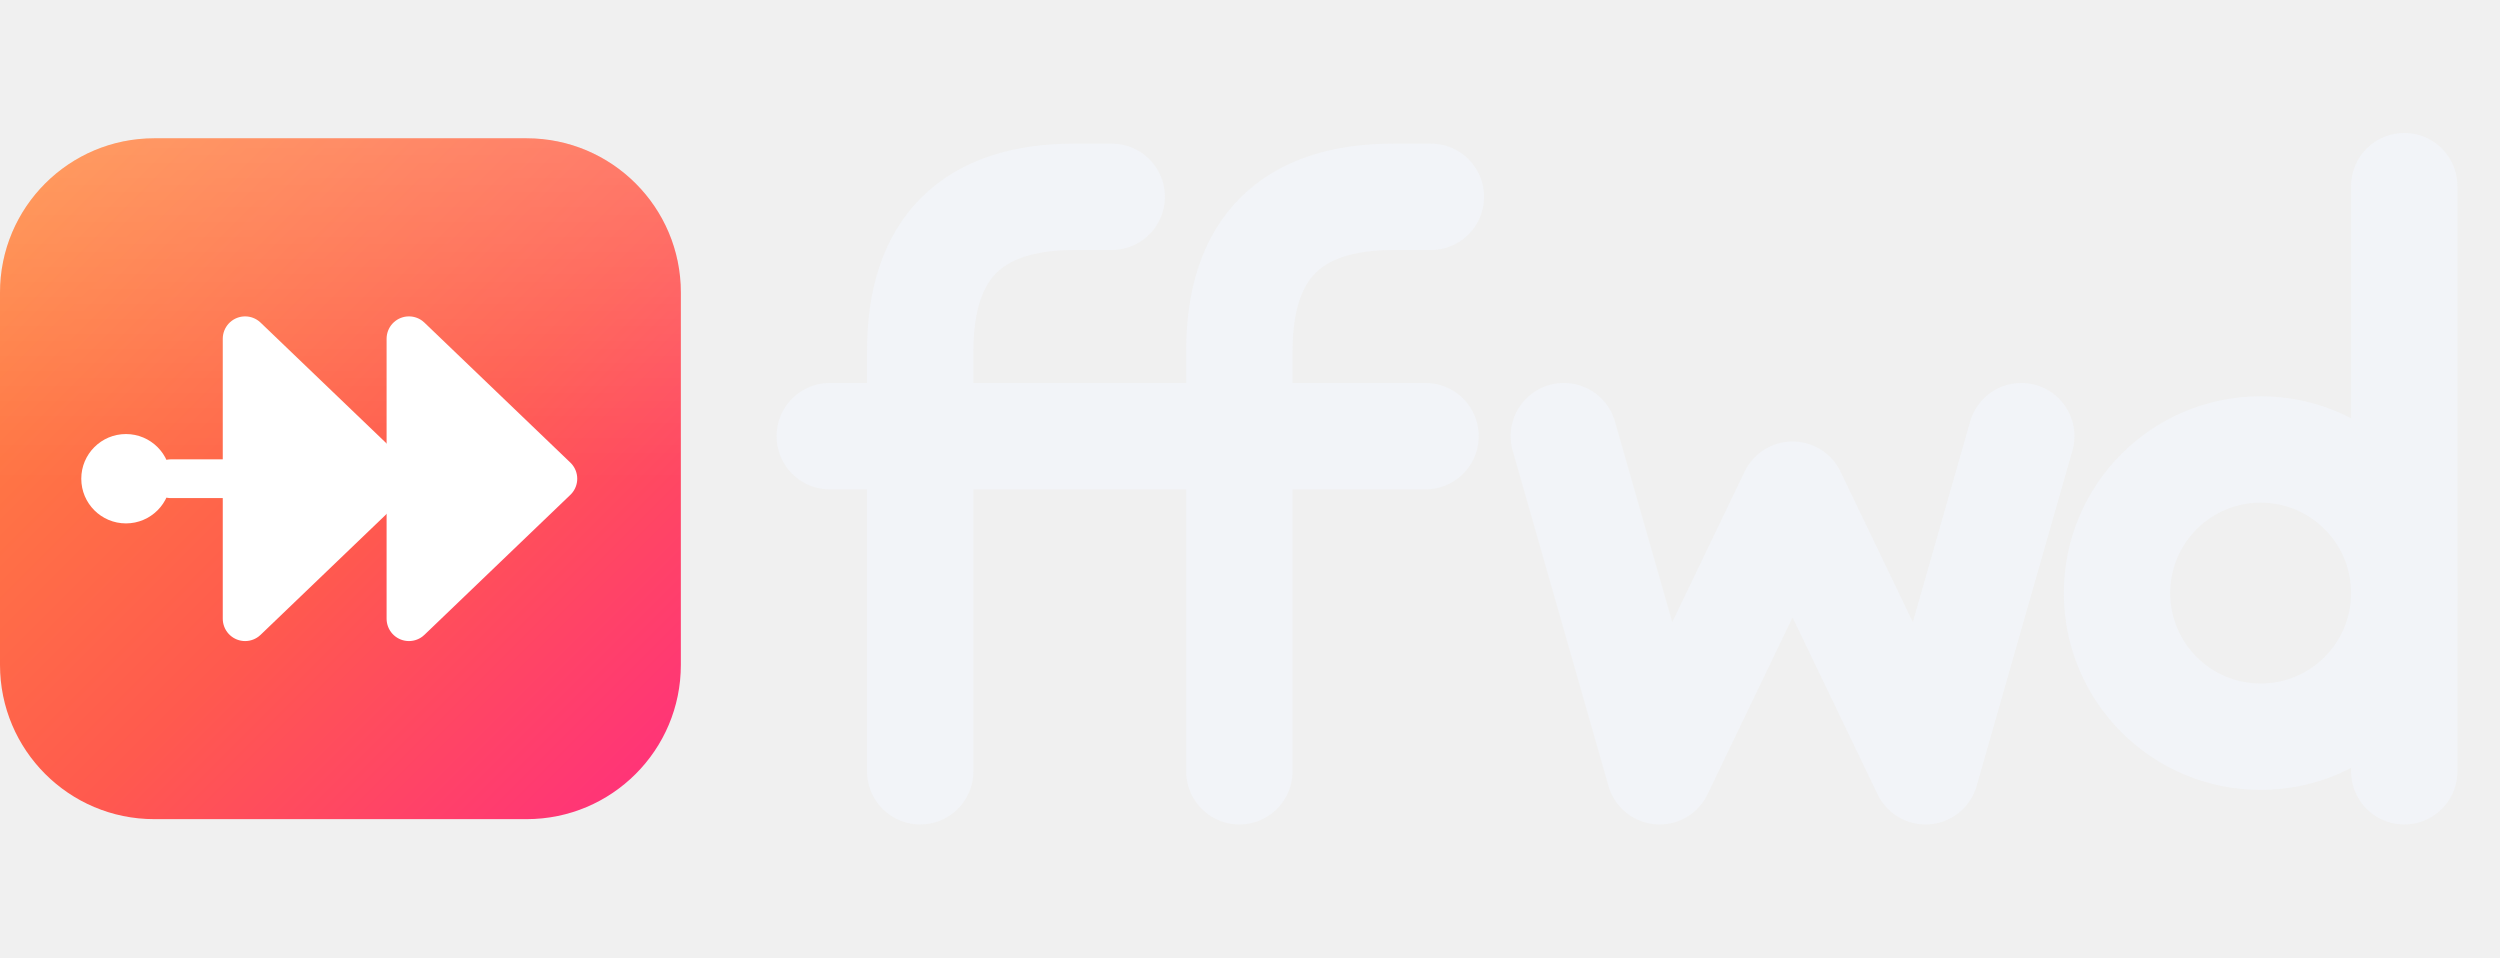
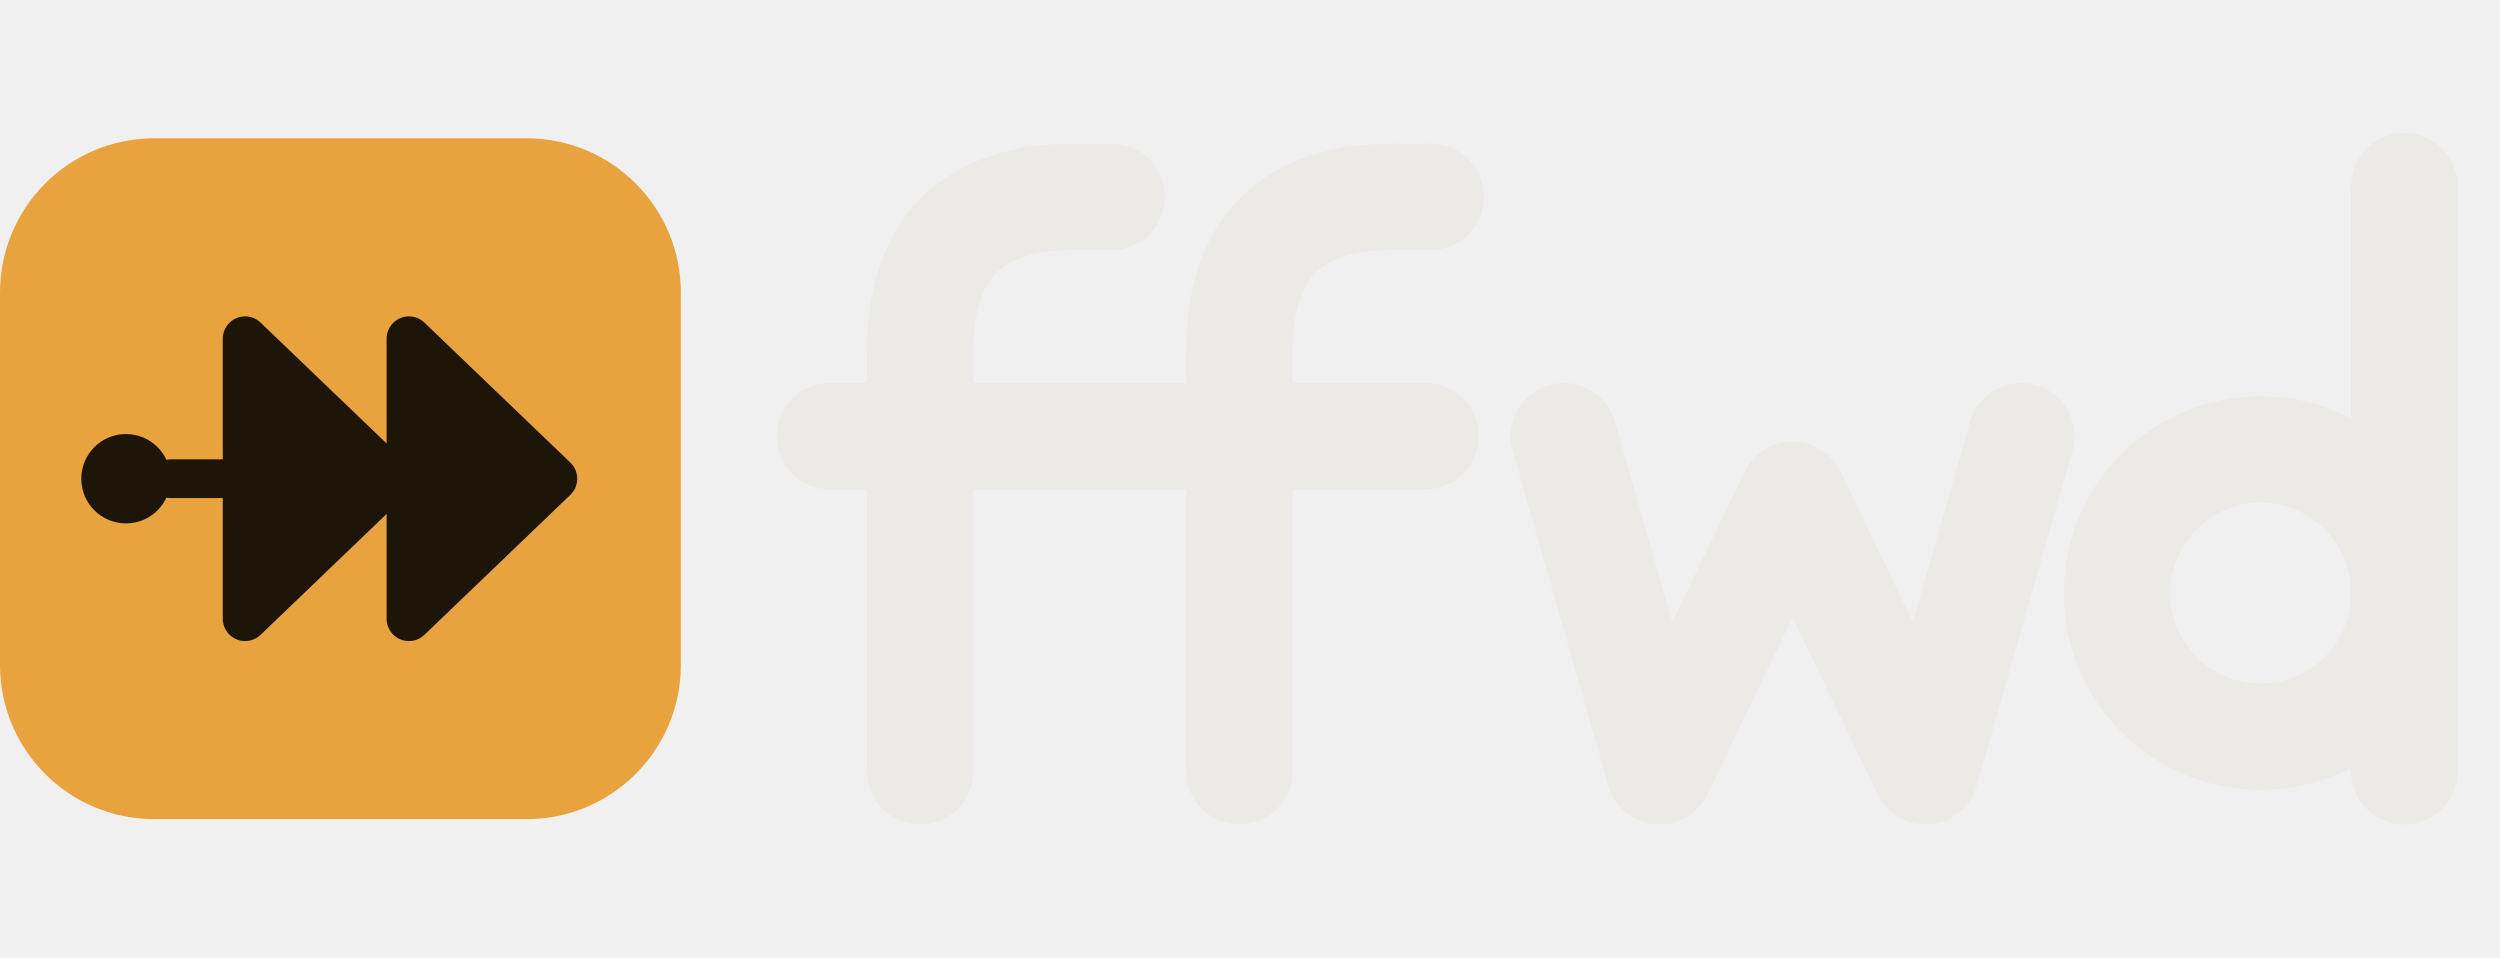
<svg xmlns="http://www.w3.org/2000/svg" viewBox="0 0 940 360" width="940" height="360">
-   <defs>
-     <linearGradient id="tile" x1="0" y1="0" x2="1" y2="1">
-       <stop offset="0" stop-color="#FF8A3D" />
-       <stop offset="0.55" stop-color="#FF5A4E" />
-       <stop offset="1" stop-color="#FF2E7E" />
-     </linearGradient>
-     <linearGradient id="sheen" x1="0" y1="0" x2="0" y2="1">
-       <stop offset="0" stop-color="#FFFFFF" stop-opacity="0.18" />
-       <stop offset="0.5" stop-color="#FFFFFF" stop-opacity="0" />
-     </linearGradient>
-   </defs>
  <g transform="translate(0 52) scale(0.5)">
-     <rect width="512" height="512" rx="116" fill="url(#tile)" />
-     <rect width="512" height="512" rx="116" fill="url(#sheen)" />
-     <g fill="#FFFFFF" stroke="#FFFFFF" stroke-linejoin="round" stroke-linecap="round" transform="translate(256 256) scale(1.12) translate(-260 -256)">
+     <rect width="512" height="512" rx="116" fill="#E8A33E" />
+     <g fill="#1D1608" stroke="#1D1608" stroke-linejoin="round" stroke-linecap="round" transform="translate(256 256) scale(1.12) translate(-260 -256)">
      <circle cx="116" cy="256" r="30" stroke="none" />
      <path d="M146 256 H190" stroke-width="26" fill="none" />
      <path d="M196 162 L294 256 L196 350 Z" stroke-width="30" />
      <path d="M306 162 L404 256 L306 350 Z" stroke-width="30" />
    </g>
  </g>
-   <g fill="none" stroke="#F2F4F8" stroke-width="40" stroke-linecap="round" stroke-linejoin="round" transform="translate(-76 0)">
+   <g fill="none" stroke="#ECEAE6" stroke-width="40" stroke-linecap="round" stroke-linejoin="round" transform="translate(-76 0)">
    <path d="M422 290 V132 Q422 74 480 74 H494" />
    <path d="M542 290 V132 Q542 74 600 74 H614" />
    <path d="M388 164 H612" />
    <path d="M664 164 L700 290 L750 186 L800 290 L836 164" />
    <circle cx="926" cy="223" r="54" />
    <path d="M980 70 V290" />
  </g>
</svg>
